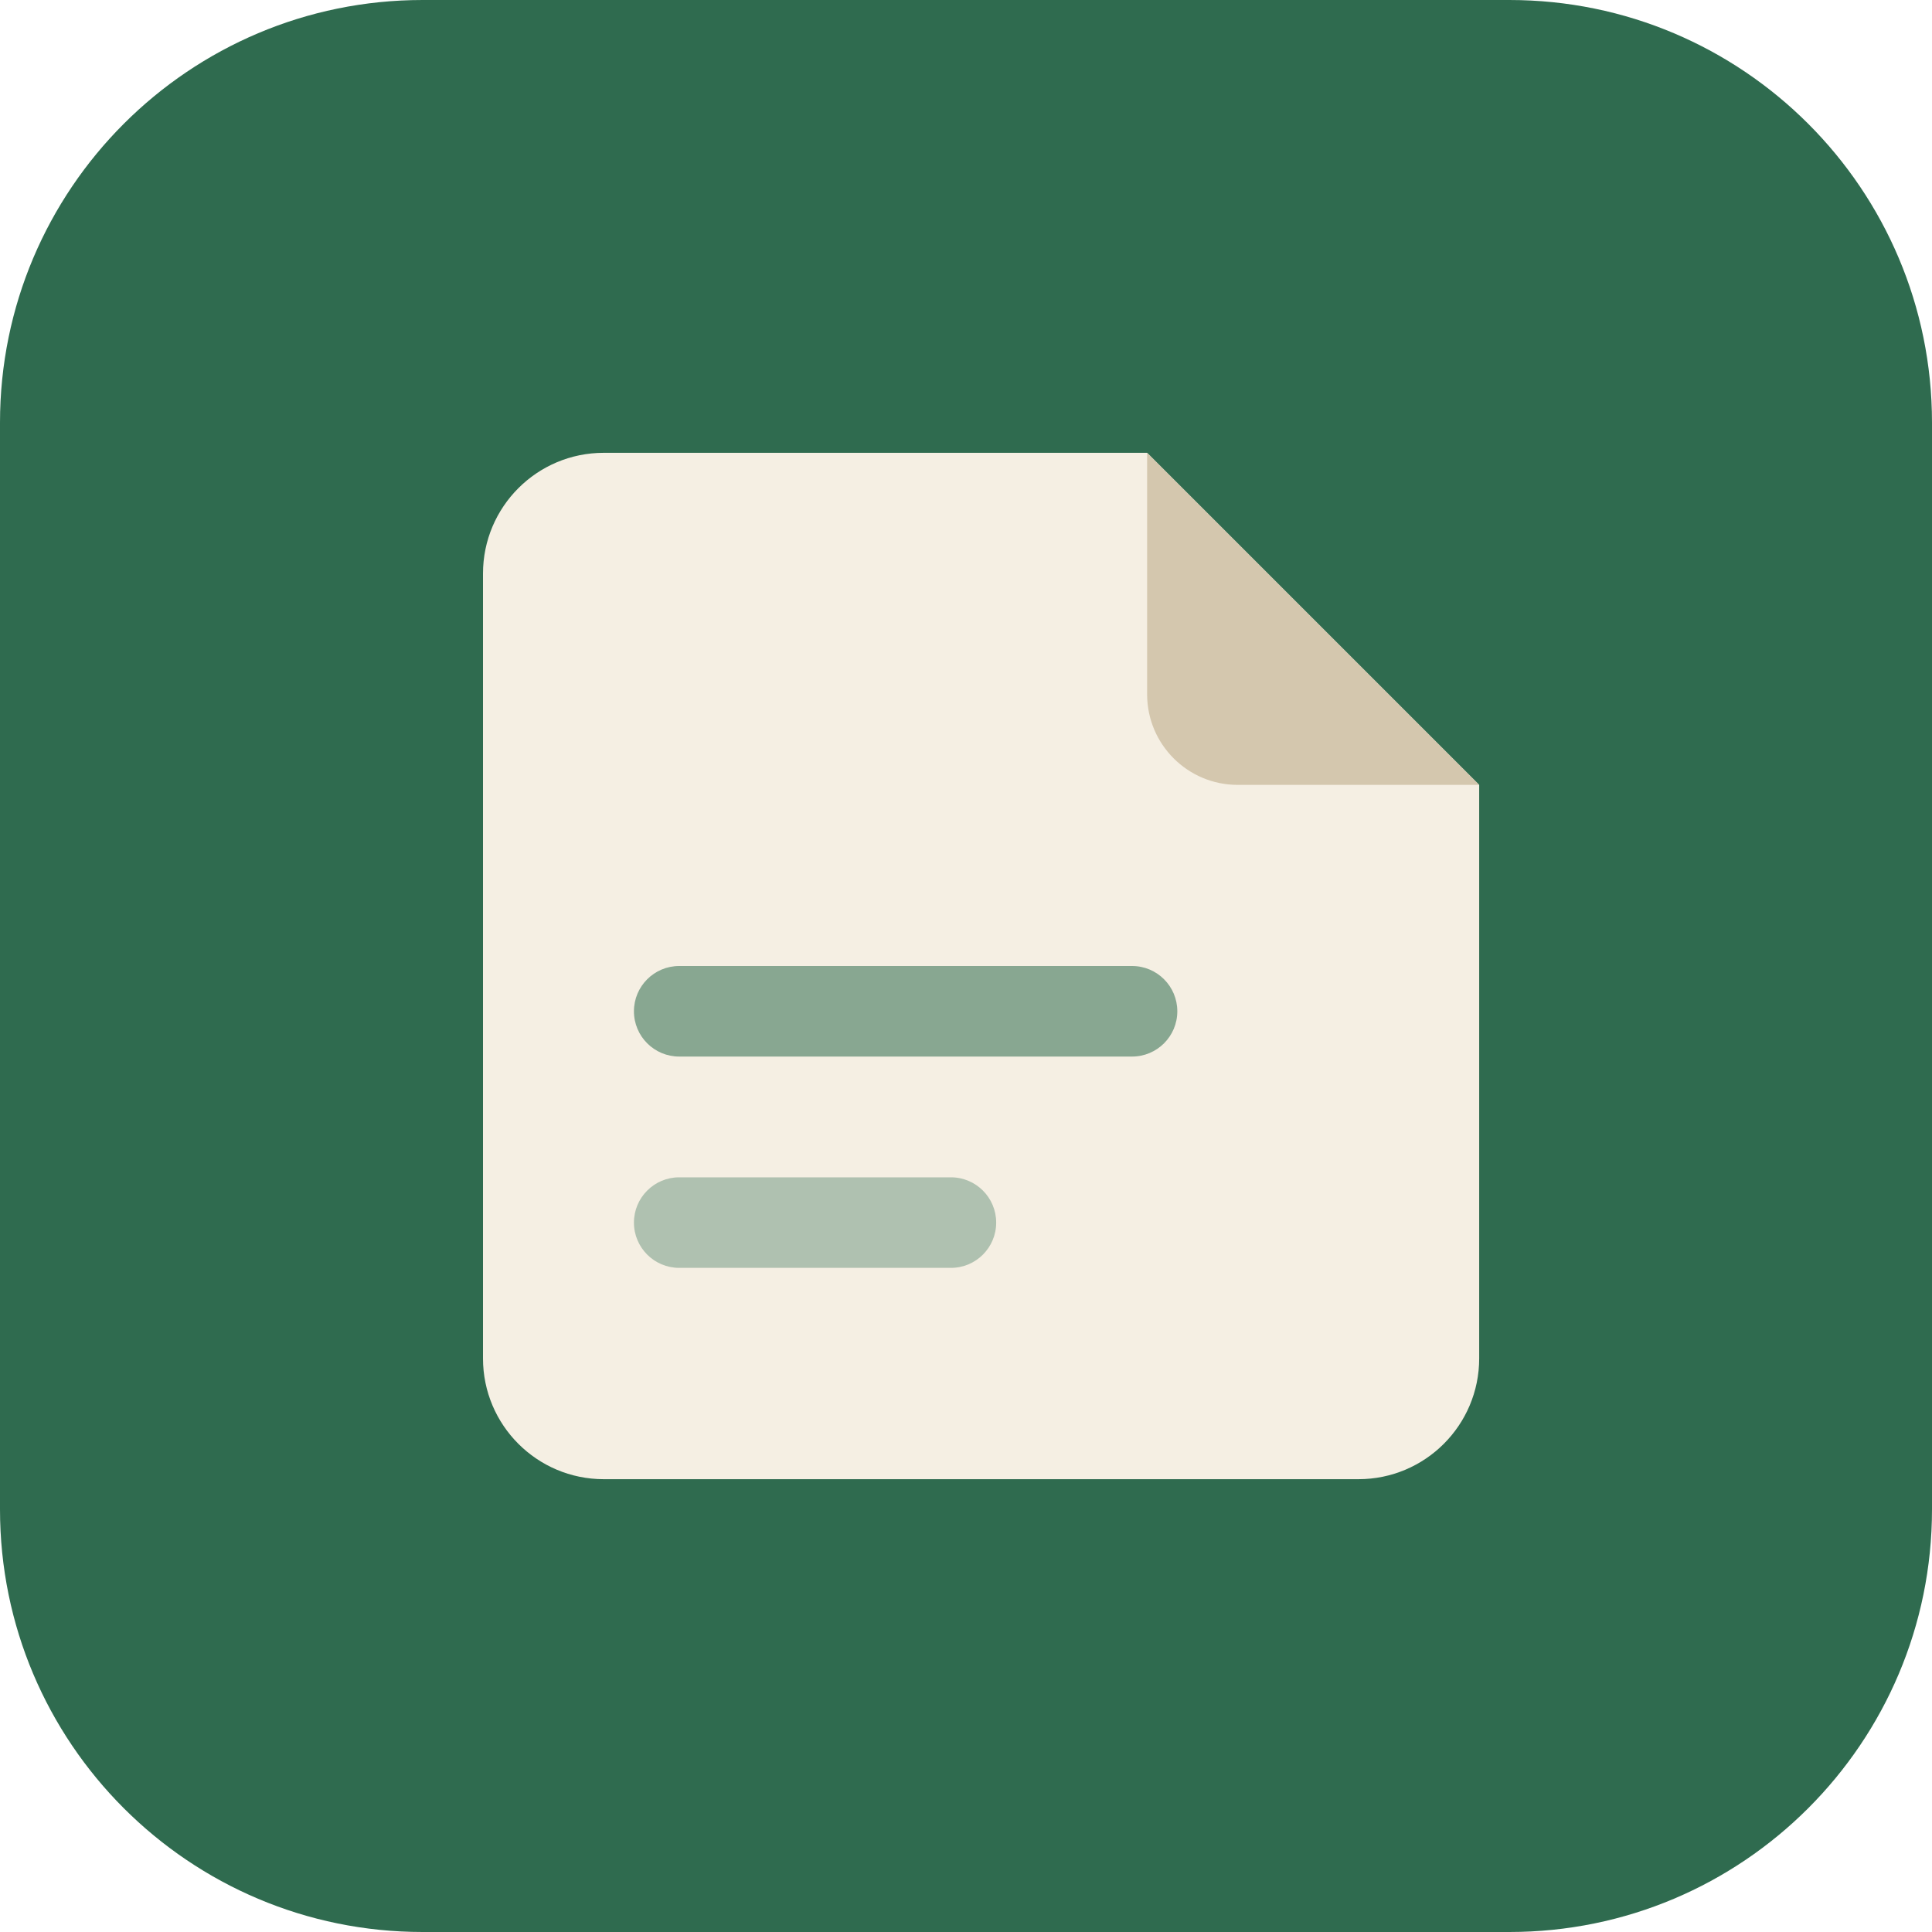
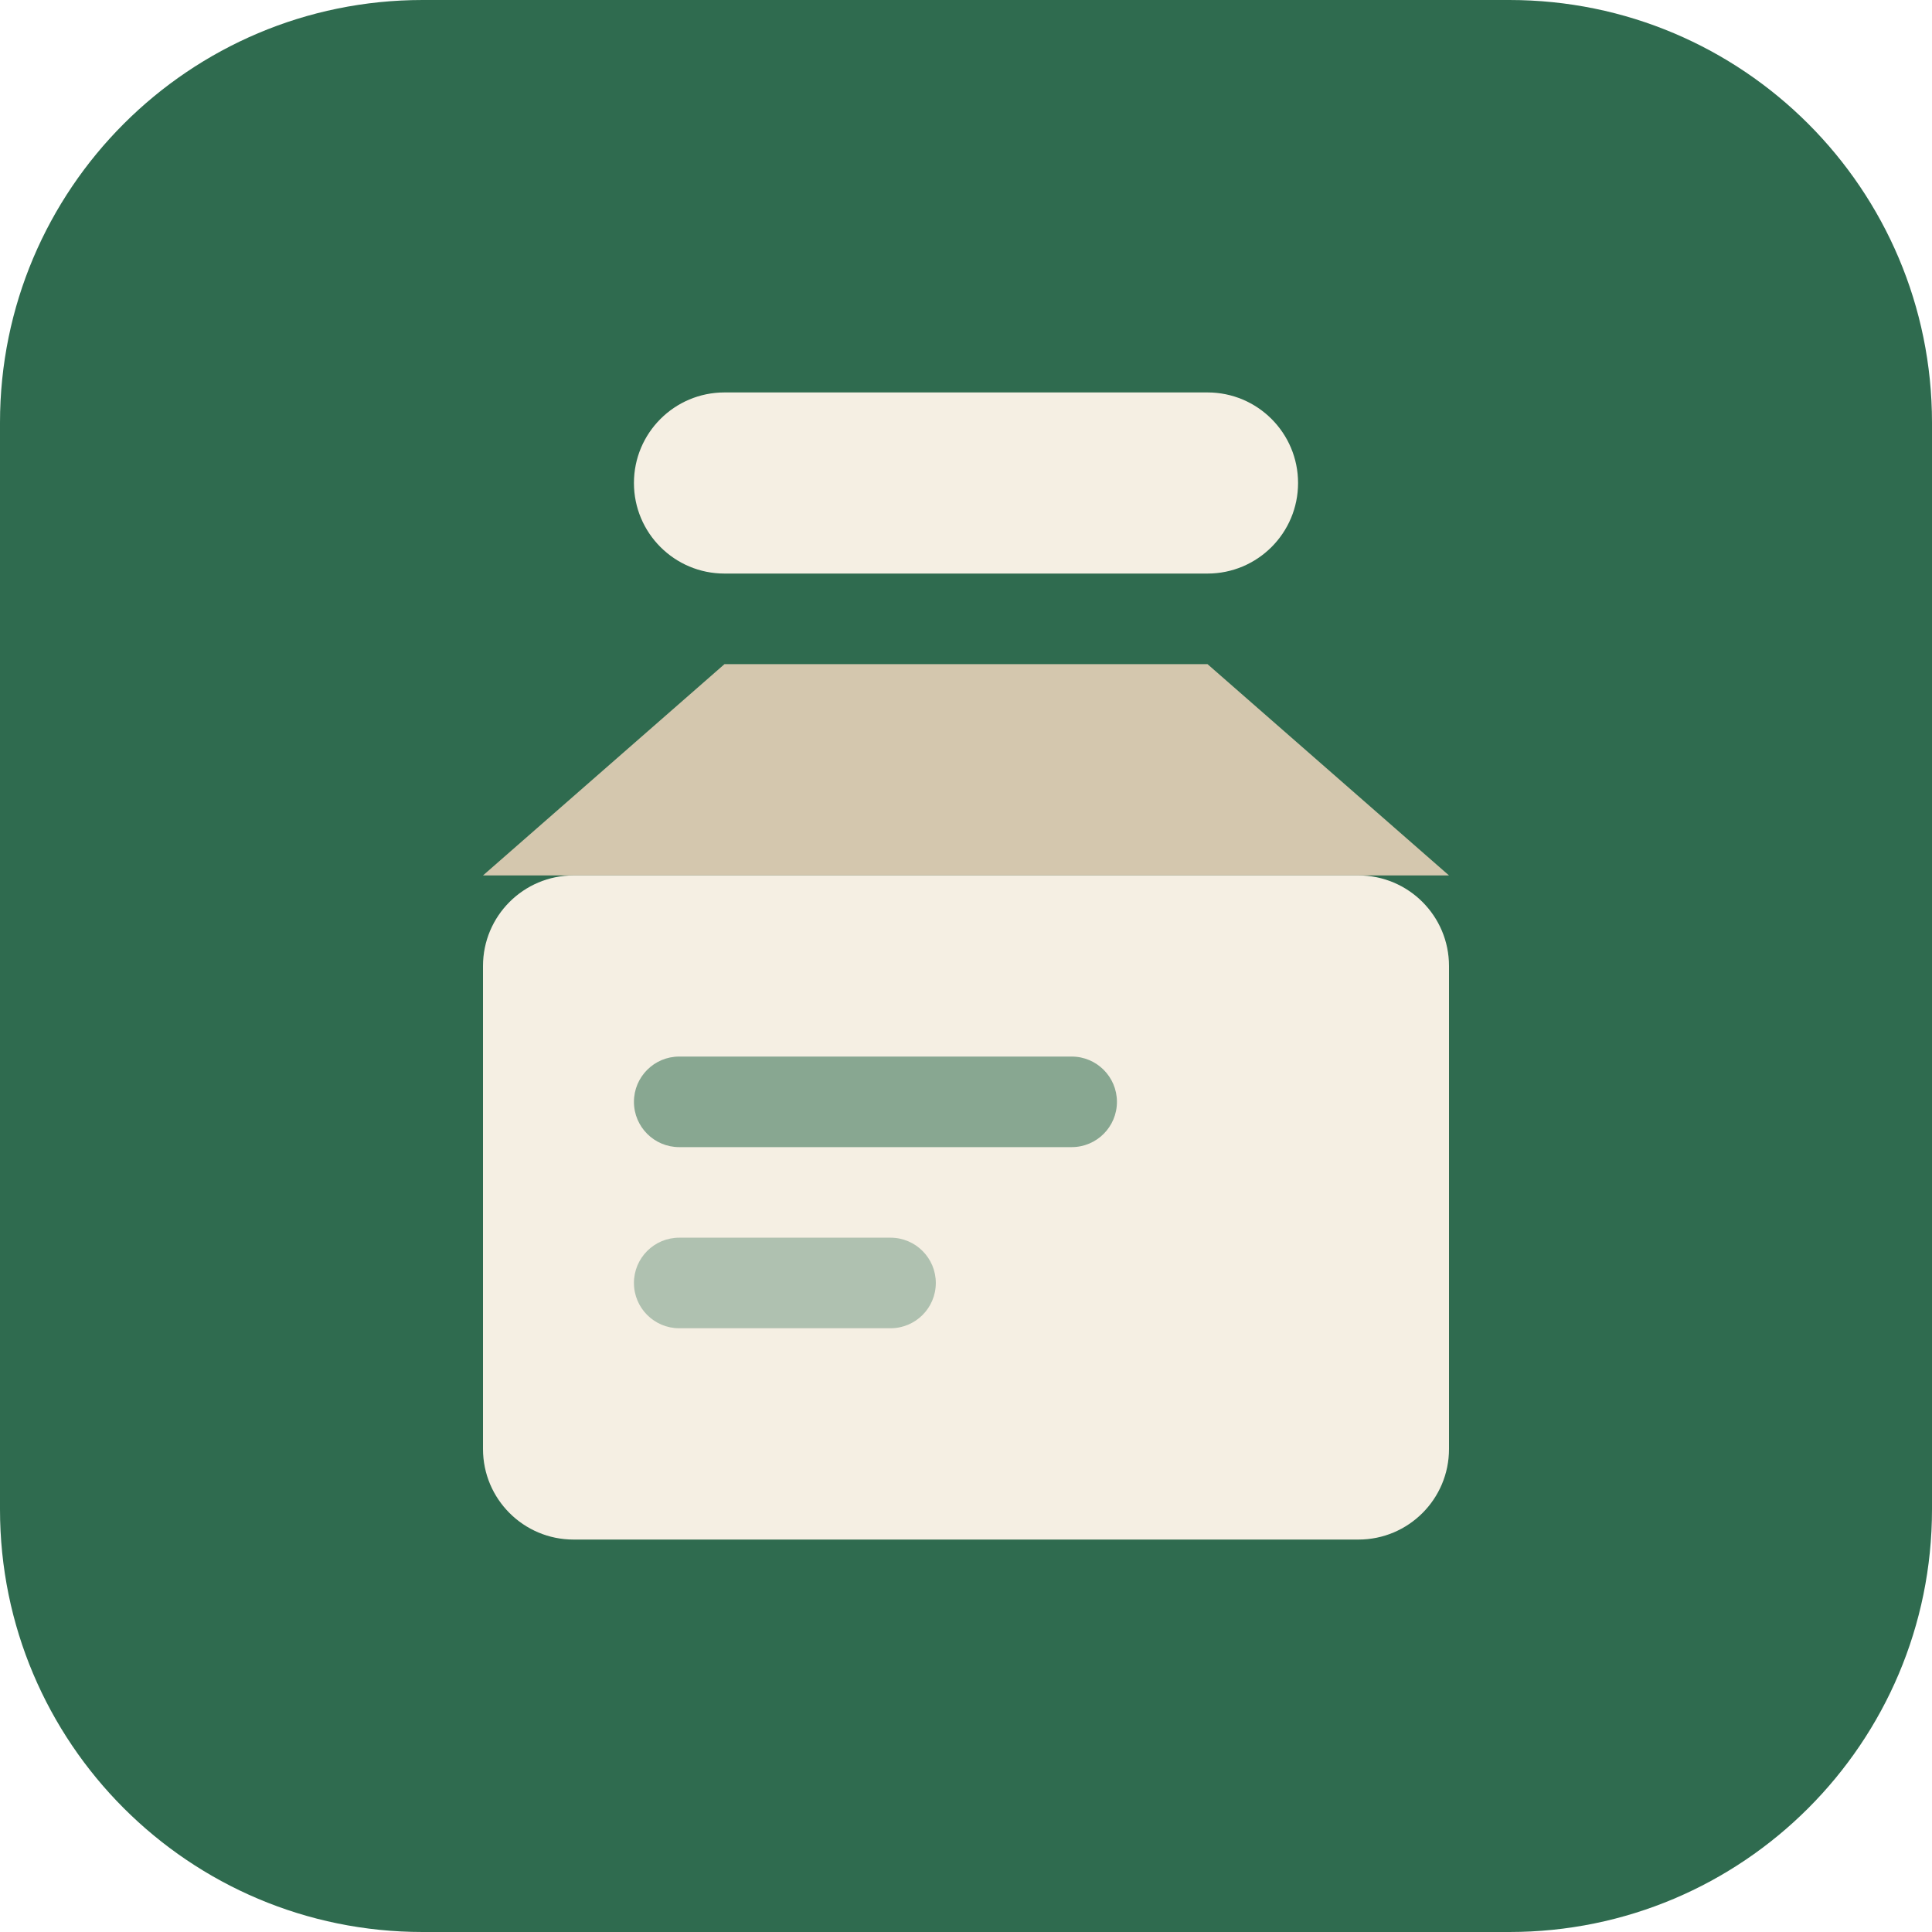
<svg xmlns="http://www.w3.org/2000/svg" width="512" height="512" viewBox="0 0 64 64">
  <rect width="64" height="64" rx="14" fill="#2f6b4f" />
-   <path d="M20 15h18l11 11v19a4 4 0 0 1-4 4H20a4 4 0 0 1-4-4V19a4 4 0 0 1 4-4z" fill="#f5efe3" />
-   <path d="M38 15v8a3 3 0 0 0 3 3h8z" fill="#d4c7ae" />
-   <rect x="21" y="32" width="18" height="3" rx="1.5" fill="#2f6b4f" opacity="0.55" />
-   <rect x="21" y="39" width="12" height="3" rx="1.5" fill="#2f6b4f" opacity="0.35" />
+   <rect x="21" y="13" width="22" height="6" rx="3" fill="#f5efe3" />
+   <path d="M24 22h16l8 7H16z" fill="#d4c7ae" />
+   <rect x="16" y="29" width="32" height="22" rx="3" fill="#f5efe3" />
+   <rect x="21" y="35" width="16" height="3" rx="1.5" fill="#2f6b4f" opacity="0.55" />
+   <rect x="21" y="41" width="10" height="3" rx="1.5" fill="#2f6b4f" opacity="0.35" />
</svg>
